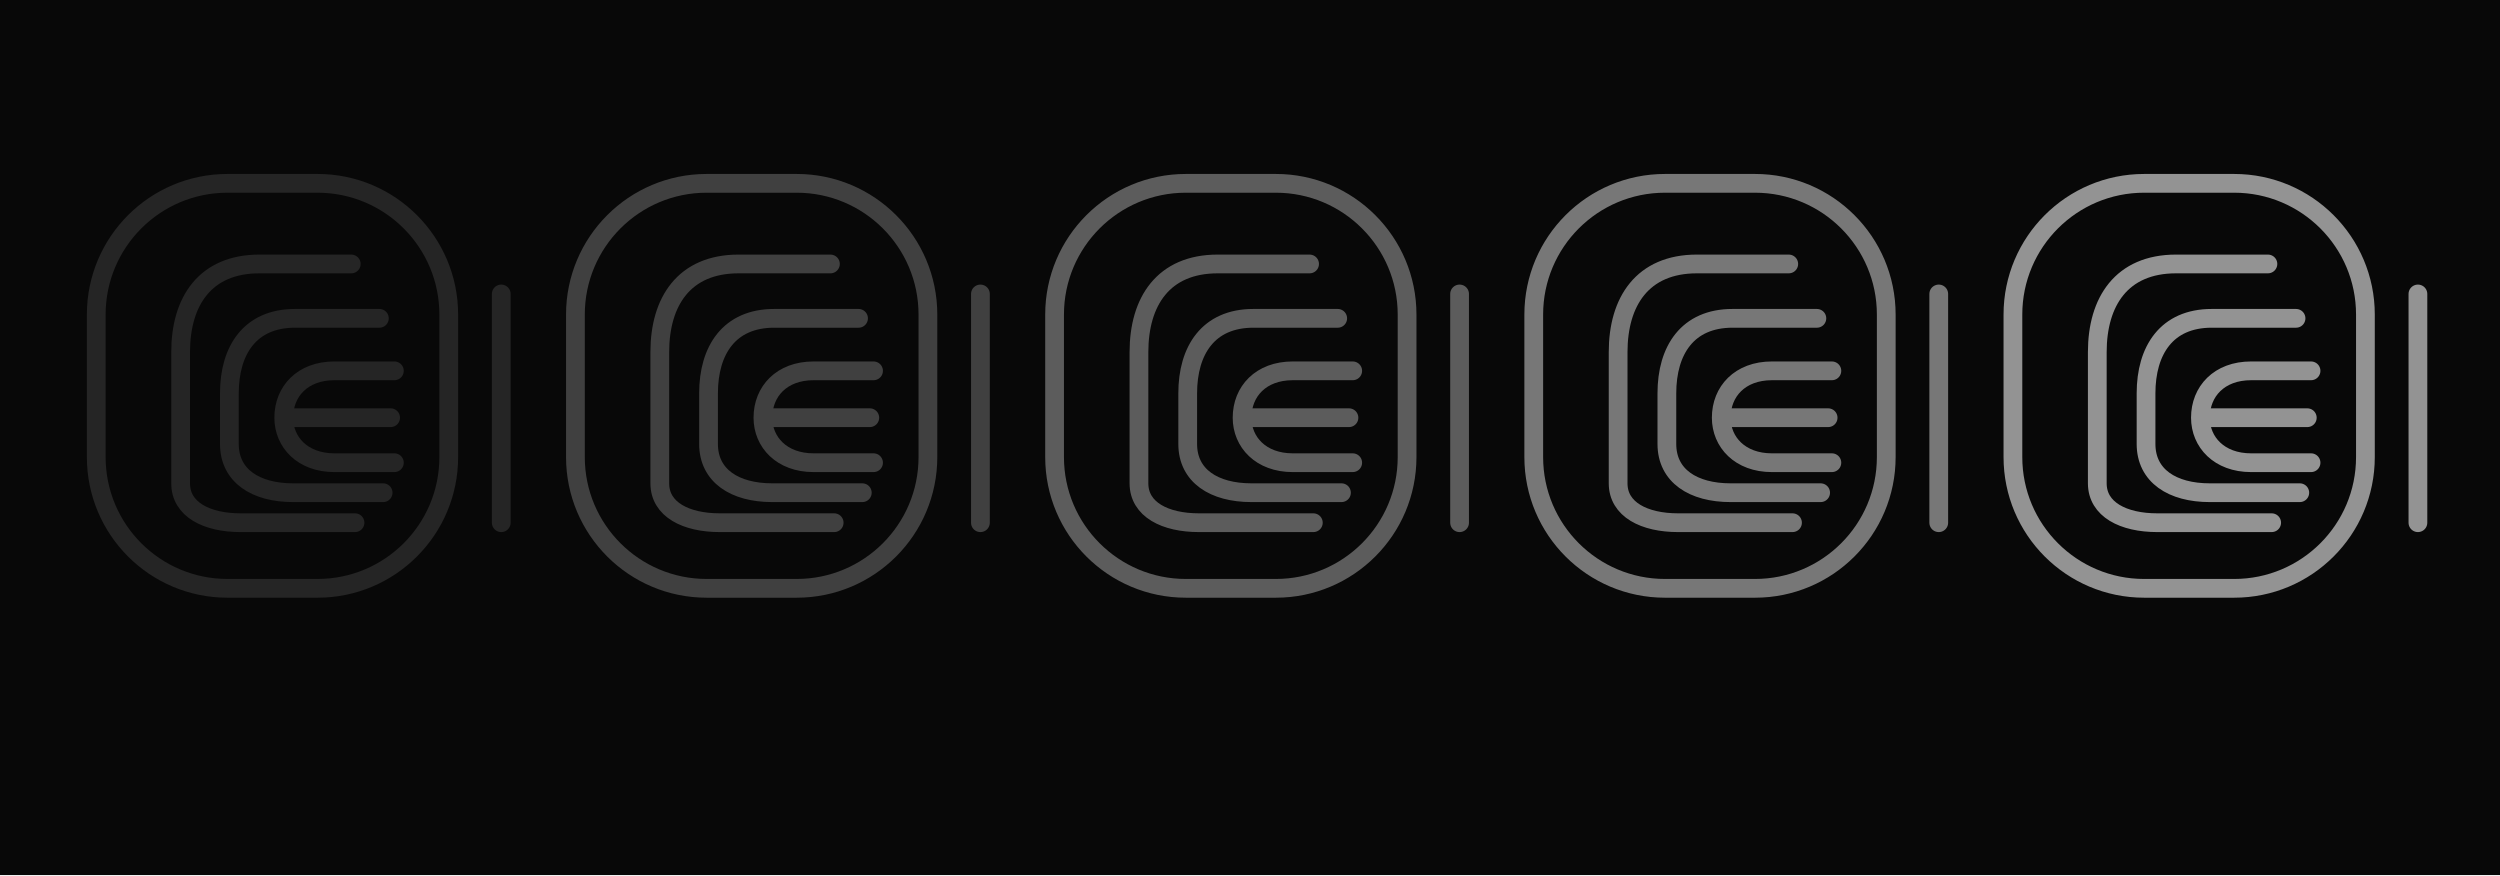
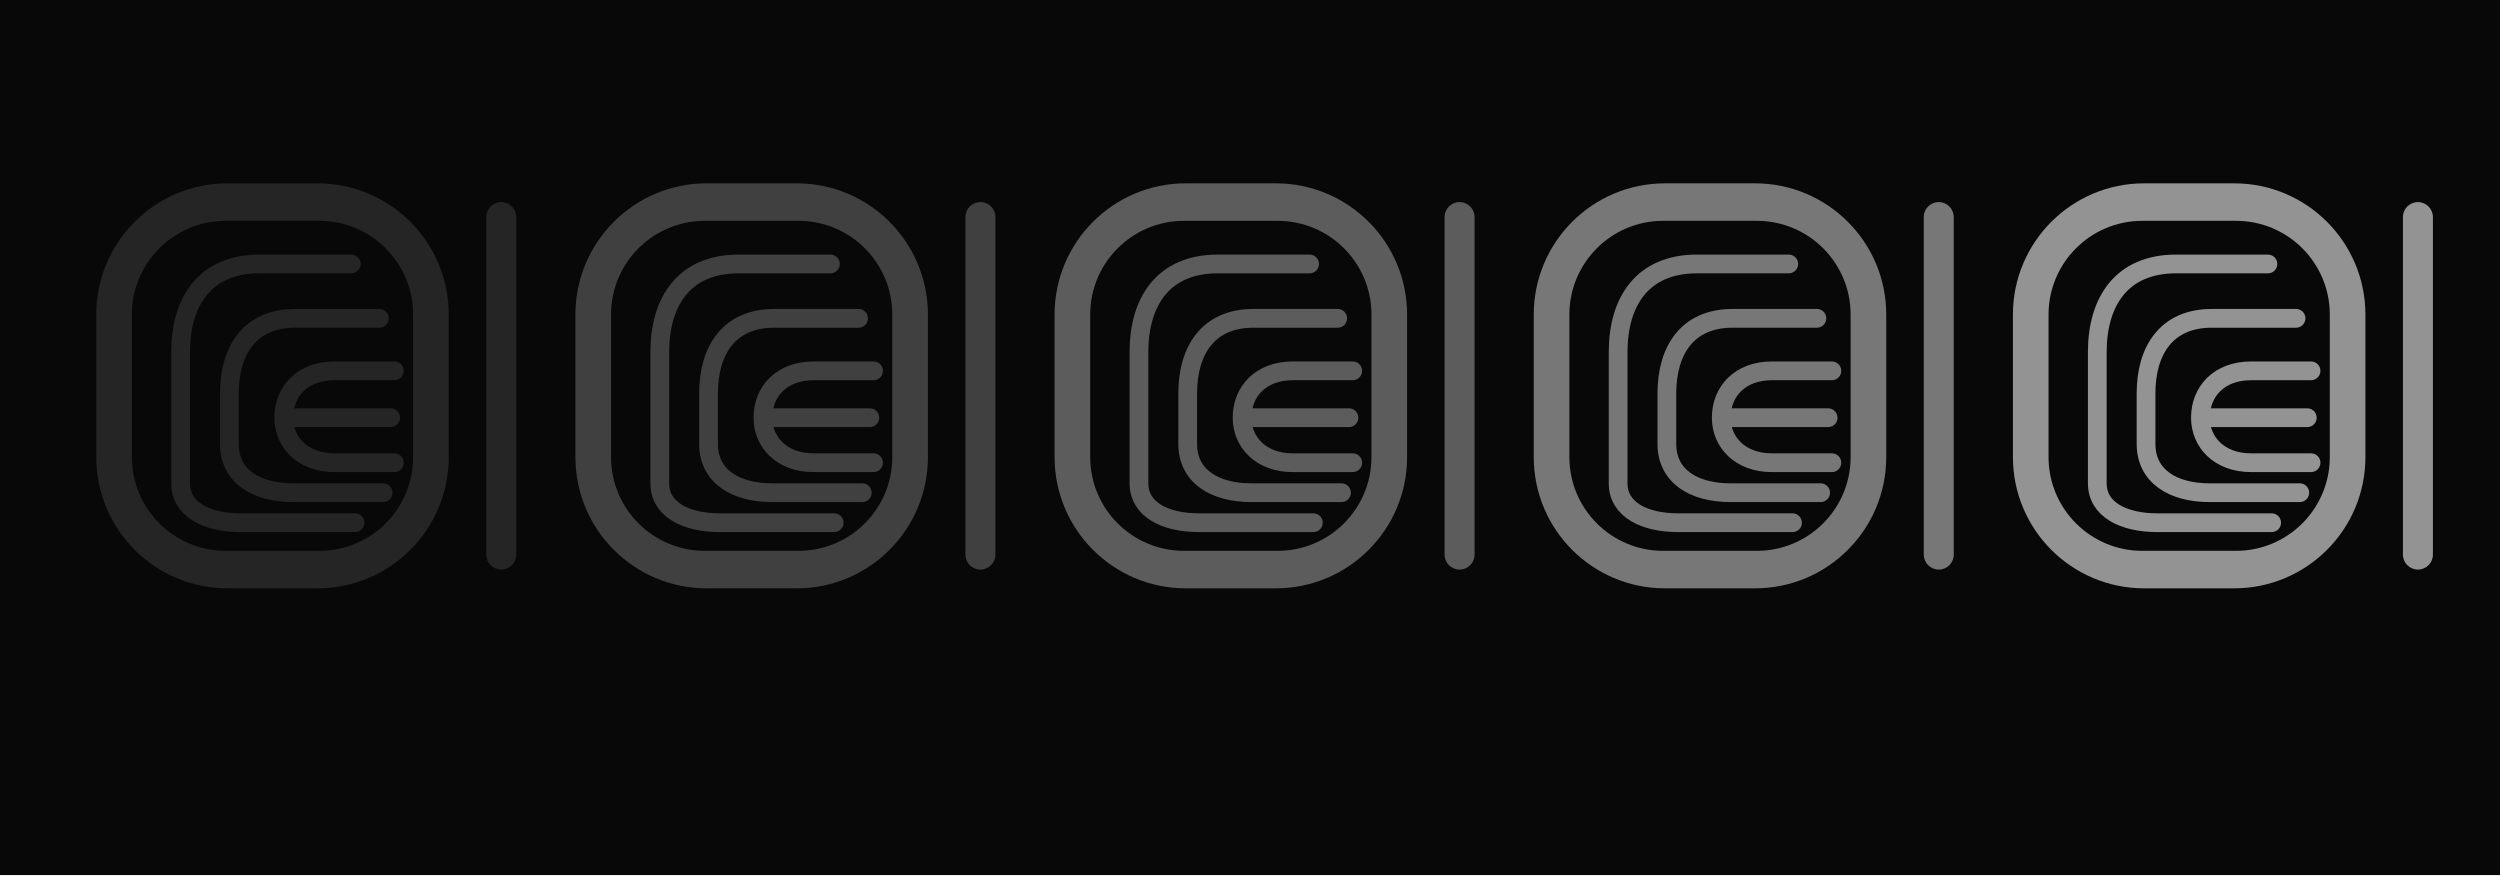
<svg xmlns="http://www.w3.org/2000/svg" viewBox="0 0 1200 420" role="img" aria-label="Orcel nested monogram pattern for supporting brand graphics">
  <rect width="1200" height="420" fill="#080808" />
  <g transform="translate(30 70) scale(.9)" opacity="0.12">
-     <rect x="18" y="20" width="188" height="216" rx="70" fill="none" stroke="#FFFFFF" stroke-linecap="round" stroke-linejoin="round" stroke-width="10" />
+     <path d="M88 20 H136 A70 70 0 0 1 206 90 V166 A70 70 0 0 1 136 236 H88 A70 70 0 0 1 18 166 V90 A70 70 0 0 1 88 20 Z M87 40 H137 A50 50 0 0 1 187 90 V166 A50 50 0 0 1 137 216 H87 A50 50 0 0 1 37 166 V90 A50 50 0 0 1 87 40 Z" fill="#FFFFFF" fill-rule="evenodd" />
    <path d="M154 63 H105 C76 63 63 83 63 110 V180 C63 194 77 201 95 201 H156" fill="none" stroke="#FFFFFF" stroke-linecap="round" stroke-linejoin="round" stroke-width="10" />
    <path d="M169 92 H124 C100 92 89 109 89 132 V159 C89 176 103 185 123 185 H171" fill="none" stroke="#FFFFFF" stroke-linecap="round" stroke-linejoin="round" stroke-width="10" />
    <path d="M177 120 H145 C128 120 118 131 118 145 C118 158 128 169 145 169 H177" fill="none" stroke="#FFFFFF" stroke-linecap="round" stroke-linejoin="round" stroke-width="10" />
    <path d="M122 145 H175" fill="none" stroke="#FFFFFF" stroke-linecap="round" stroke-linejoin="round" stroke-width="10" />
-     <path d="M234 79 V201" fill="none" stroke="#FFFFFF" stroke-linecap="round" stroke-linejoin="round" stroke-width="10" />
+     <rect x="226" y="30" width="16" height="196" rx="8" fill="#FFFFFF" />
  </g>
  <g transform="translate(260 70) scale(.9)" opacity="0.23">
-     <rect x="18" y="20" width="188" height="216" rx="70" fill="none" stroke="#FFFFFF" stroke-linecap="round" stroke-linejoin="round" stroke-width="10" />
+     <path d="M88 20 H136 A70 70 0 0 1 206 90 V166 A70 70 0 0 1 136 236 H88 A70 70 0 0 1 18 166 V90 A70 70 0 0 1 88 20 Z M87 40 H137 A50 50 0 0 1 187 90 V166 A50 50 0 0 1 137 216 H87 A50 50 0 0 1 37 166 V90 A50 50 0 0 1 87 40 Z" fill="#FFFFFF" fill-rule="evenodd" />
    <path d="M154 63 H105 C76 63 63 83 63 110 V180 C63 194 77 201 95 201 H156" fill="none" stroke="#FFFFFF" stroke-linecap="round" stroke-linejoin="round" stroke-width="10" />
    <path d="M169 92 H124 C100 92 89 109 89 132 V159 C89 176 103 185 123 185 H171" fill="none" stroke="#FFFFFF" stroke-linecap="round" stroke-linejoin="round" stroke-width="10" />
    <path d="M177 120 H145 C128 120 118 131 118 145 C118 158 128 169 145 169 H177" fill="none" stroke="#FFFFFF" stroke-linecap="round" stroke-linejoin="round" stroke-width="10" />
    <path d="M122 145 H175" fill="none" stroke="#FFFFFF" stroke-linecap="round" stroke-linejoin="round" stroke-width="10" />
-     <path d="M234 79 V201" fill="none" stroke="#FFFFFF" stroke-linecap="round" stroke-linejoin="round" stroke-width="10" />
+     <rect x="226" y="30" width="16" height="196" rx="8" fill="#FFFFFF" />
  </g>
  <g transform="translate(490 70) scale(.9)" opacity="0.34">
-     <rect x="18" y="20" width="188" height="216" rx="70" fill="none" stroke="#FFFFFF" stroke-linecap="round" stroke-linejoin="round" stroke-width="10" />
+     <path d="M88 20 H136 A70 70 0 0 1 206 90 V166 A70 70 0 0 1 136 236 H88 A70 70 0 0 1 18 166 V90 A70 70 0 0 1 88 20 Z M87 40 H137 A50 50 0 0 1 187 90 V166 A50 50 0 0 1 137 216 H87 A50 50 0 0 1 37 166 V90 A50 50 0 0 1 87 40 Z" fill="#FFFFFF" fill-rule="evenodd" />
    <path d="M154 63 H105 C76 63 63 83 63 110 V180 C63 194 77 201 95 201 H156" fill="none" stroke="#FFFFFF" stroke-linecap="round" stroke-linejoin="round" stroke-width="10" />
    <path d="M169 92 H124 C100 92 89 109 89 132 V159 C89 176 103 185 123 185 H171" fill="none" stroke="#FFFFFF" stroke-linecap="round" stroke-linejoin="round" stroke-width="10" />
    <path d="M177 120 H145 C128 120 118 131 118 145 C118 158 128 169 145 169 H177" fill="none" stroke="#FFFFFF" stroke-linecap="round" stroke-linejoin="round" stroke-width="10" />
    <path d="M122 145 H175" fill="none" stroke="#FFFFFF" stroke-linecap="round" stroke-linejoin="round" stroke-width="10" />
-     <path d="M234 79 V201" fill="none" stroke="#FFFFFF" stroke-linecap="round" stroke-linejoin="round" stroke-width="10" />
+     <rect x="226" y="30" width="16" height="196" rx="8" fill="#FFFFFF" />
  </g>
  <g transform="translate(720 70) scale(.9)" opacity="0.45">
-     <rect x="18" y="20" width="188" height="216" rx="70" fill="none" stroke="#FFFFFF" stroke-linecap="round" stroke-linejoin="round" stroke-width="10" />
+     <path d="M88 20 H136 A70 70 0 0 1 206 90 V166 A70 70 0 0 1 136 236 H88 A70 70 0 0 1 18 166 V90 A70 70 0 0 1 88 20 Z M87 40 H137 A50 50 0 0 1 187 90 V166 A50 50 0 0 1 137 216 H87 A50 50 0 0 1 37 166 V90 A50 50 0 0 1 87 40 Z" fill="#FFFFFF" fill-rule="evenodd" />
    <path d="M154 63 H105 C76 63 63 83 63 110 V180 C63 194 77 201 95 201 H156" fill="none" stroke="#FFFFFF" stroke-linecap="round" stroke-linejoin="round" stroke-width="10" />
    <path d="M169 92 H124 C100 92 89 109 89 132 V159 C89 176 103 185 123 185 H171" fill="none" stroke="#FFFFFF" stroke-linecap="round" stroke-linejoin="round" stroke-width="10" />
    <path d="M177 120 H145 C128 120 118 131 118 145 C118 158 128 169 145 169 H177" fill="none" stroke="#FFFFFF" stroke-linecap="round" stroke-linejoin="round" stroke-width="10" />
    <path d="M122 145 H175" fill="none" stroke="#FFFFFF" stroke-linecap="round" stroke-linejoin="round" stroke-width="10" />
-     <path d="M234 79 V201" fill="none" stroke="#FFFFFF" stroke-linecap="round" stroke-linejoin="round" stroke-width="10" />
+     <rect x="226" y="30" width="16" height="196" rx="8" fill="#FFFFFF" />
  </g>
  <g transform="translate(950 70) scale(.9)" opacity="0.56">
-     <rect x="18" y="20" width="188" height="216" rx="70" fill="none" stroke="#FFFFFF" stroke-linecap="round" stroke-linejoin="round" stroke-width="10" />
+     <path d="M88 20 H136 A70 70 0 0 1 206 90 V166 A70 70 0 0 1 136 236 H88 A70 70 0 0 1 18 166 V90 A70 70 0 0 1 88 20 Z M87 40 H137 A50 50 0 0 1 187 90 V166 A50 50 0 0 1 137 216 H87 A50 50 0 0 1 37 166 V90 A50 50 0 0 1 87 40 Z" fill="#FFFFFF" fill-rule="evenodd" />
    <path d="M154 63 H105 C76 63 63 83 63 110 V180 C63 194 77 201 95 201 H156" fill="none" stroke="#FFFFFF" stroke-linecap="round" stroke-linejoin="round" stroke-width="10" />
    <path d="M169 92 H124 C100 92 89 109 89 132 V159 C89 176 103 185 123 185 H171" fill="none" stroke="#FFFFFF" stroke-linecap="round" stroke-linejoin="round" stroke-width="10" />
    <path d="M177 120 H145 C128 120 118 131 118 145 C118 158 128 169 145 169 H177" fill="none" stroke="#FFFFFF" stroke-linecap="round" stroke-linejoin="round" stroke-width="10" />
    <path d="M122 145 H175" fill="none" stroke="#FFFFFF" stroke-linecap="round" stroke-linejoin="round" stroke-width="10" />
-     <path d="M234 79 V201" fill="none" stroke="#FFFFFF" stroke-linecap="round" stroke-linejoin="round" stroke-width="10" />
+     <rect x="226" y="30" width="16" height="196" rx="8" fill="#FFFFFF" />
  </g>
</svg>
